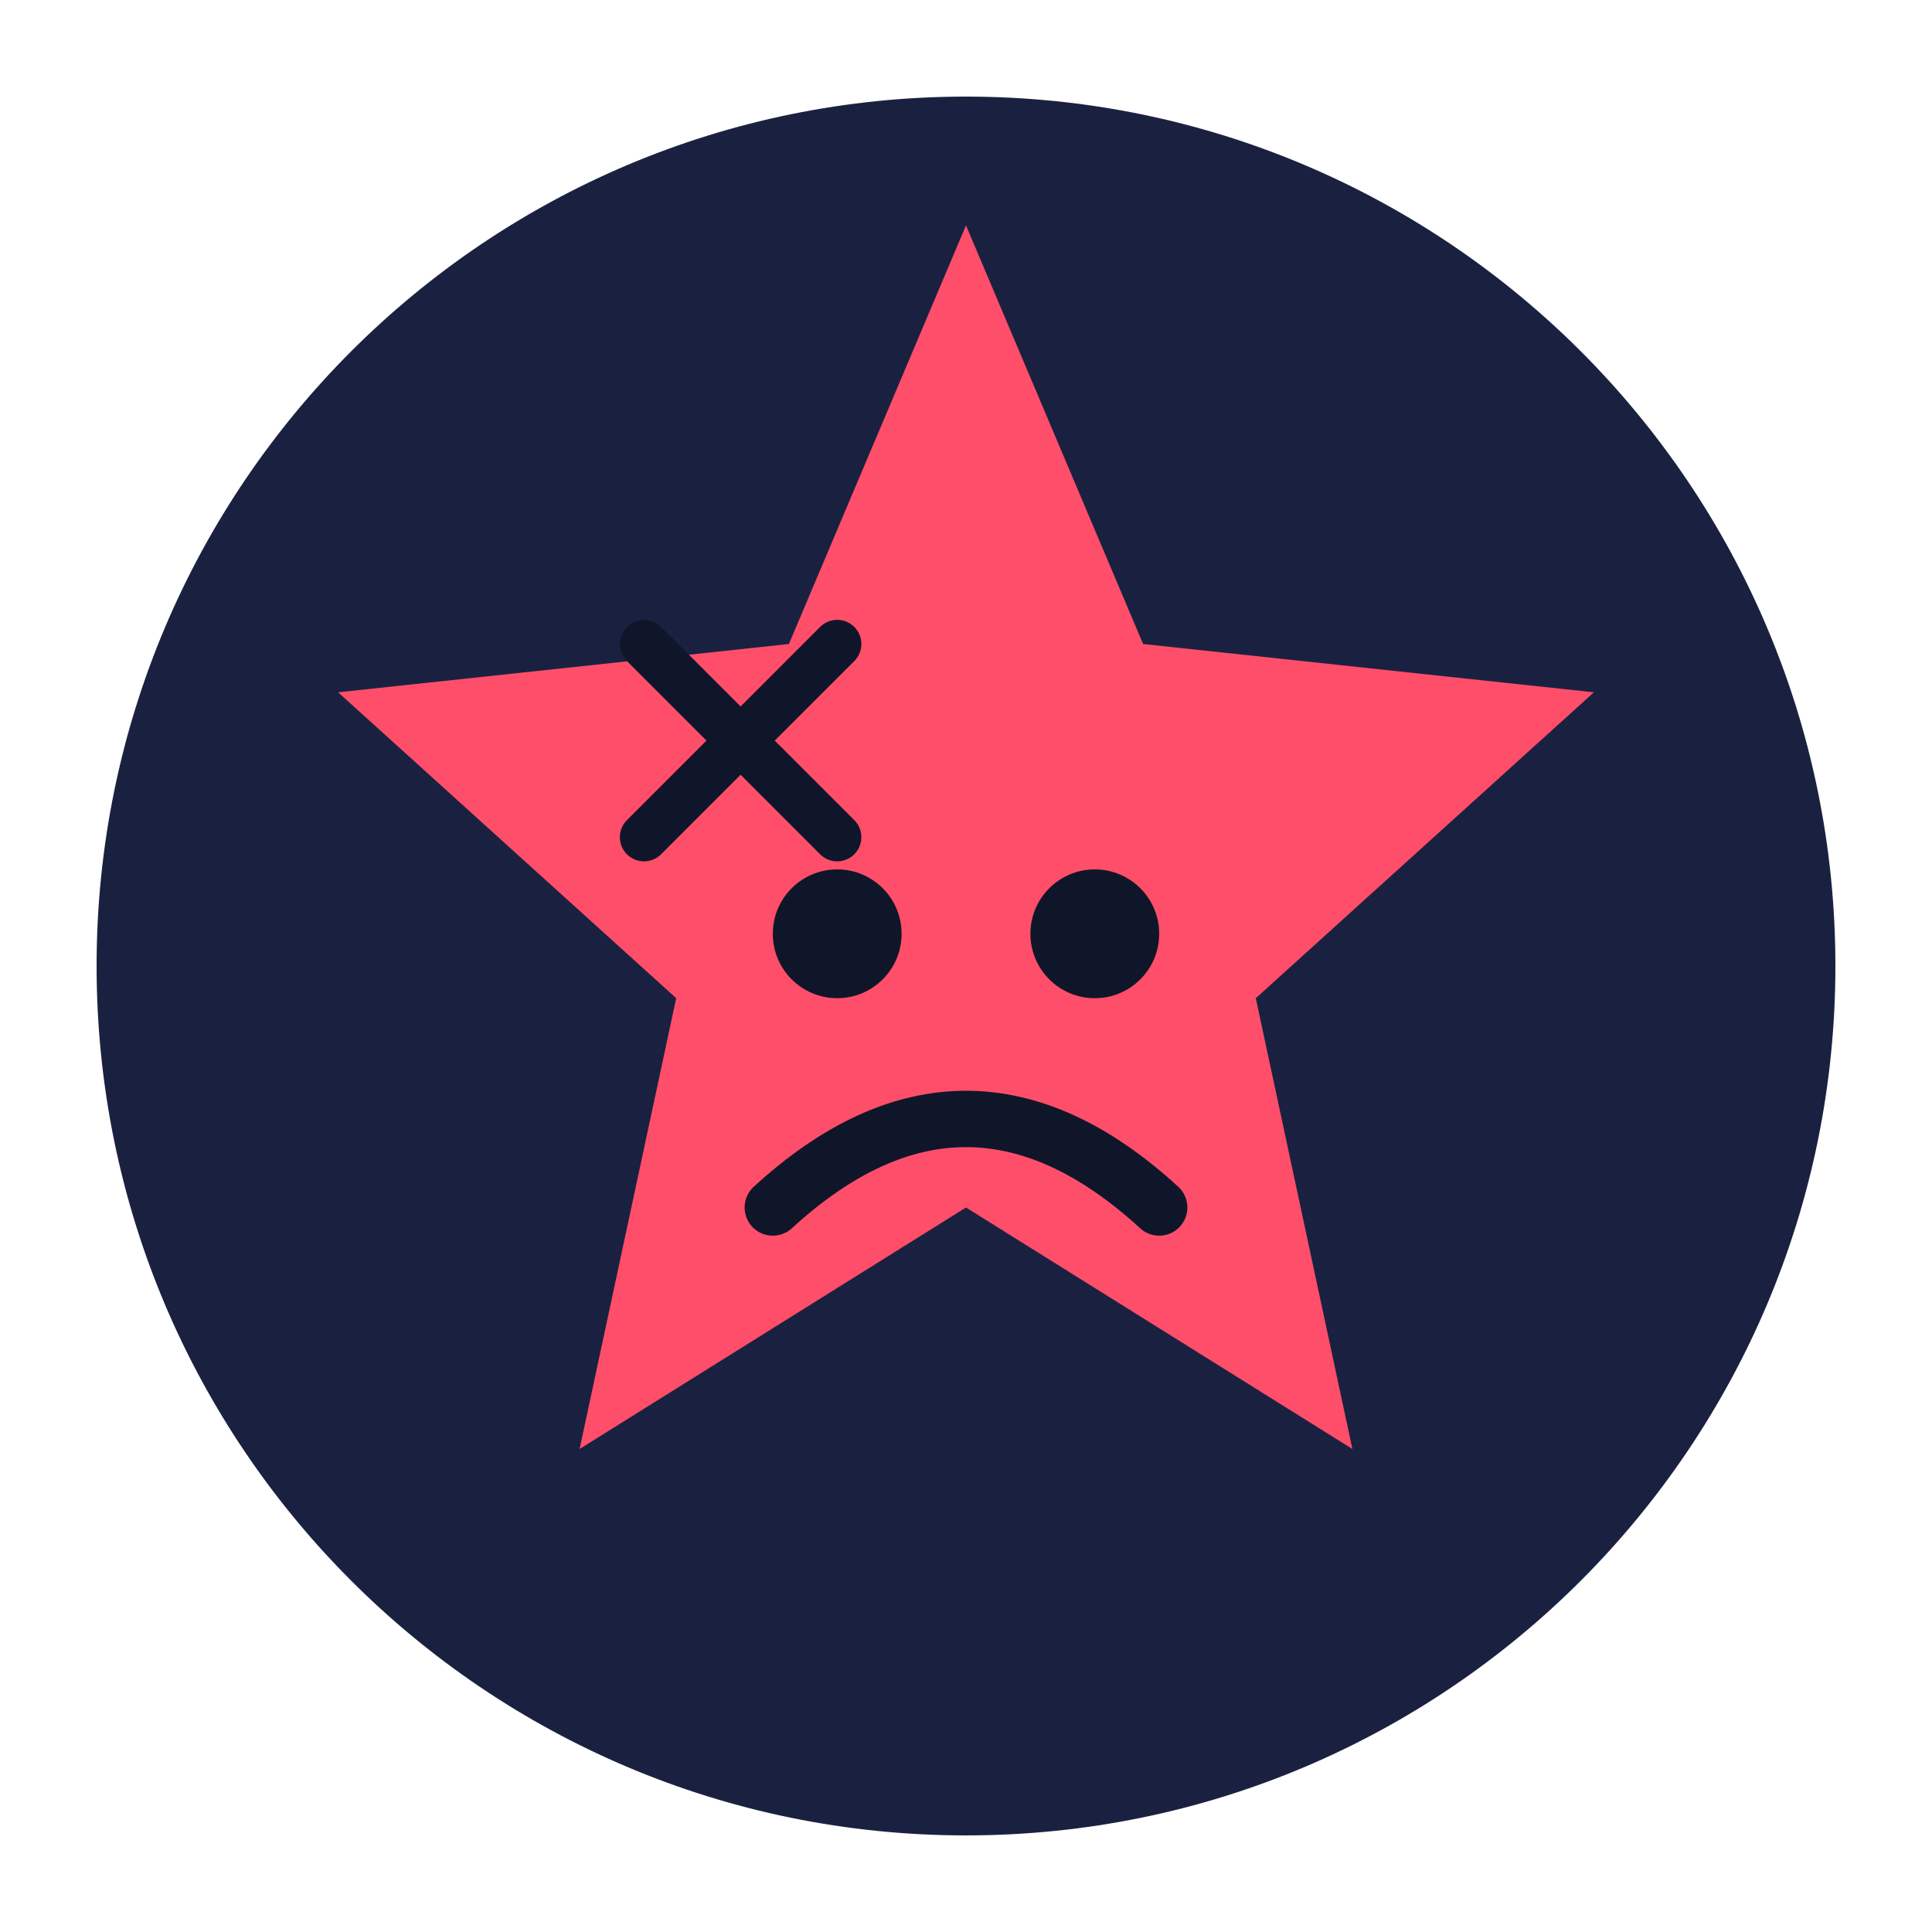
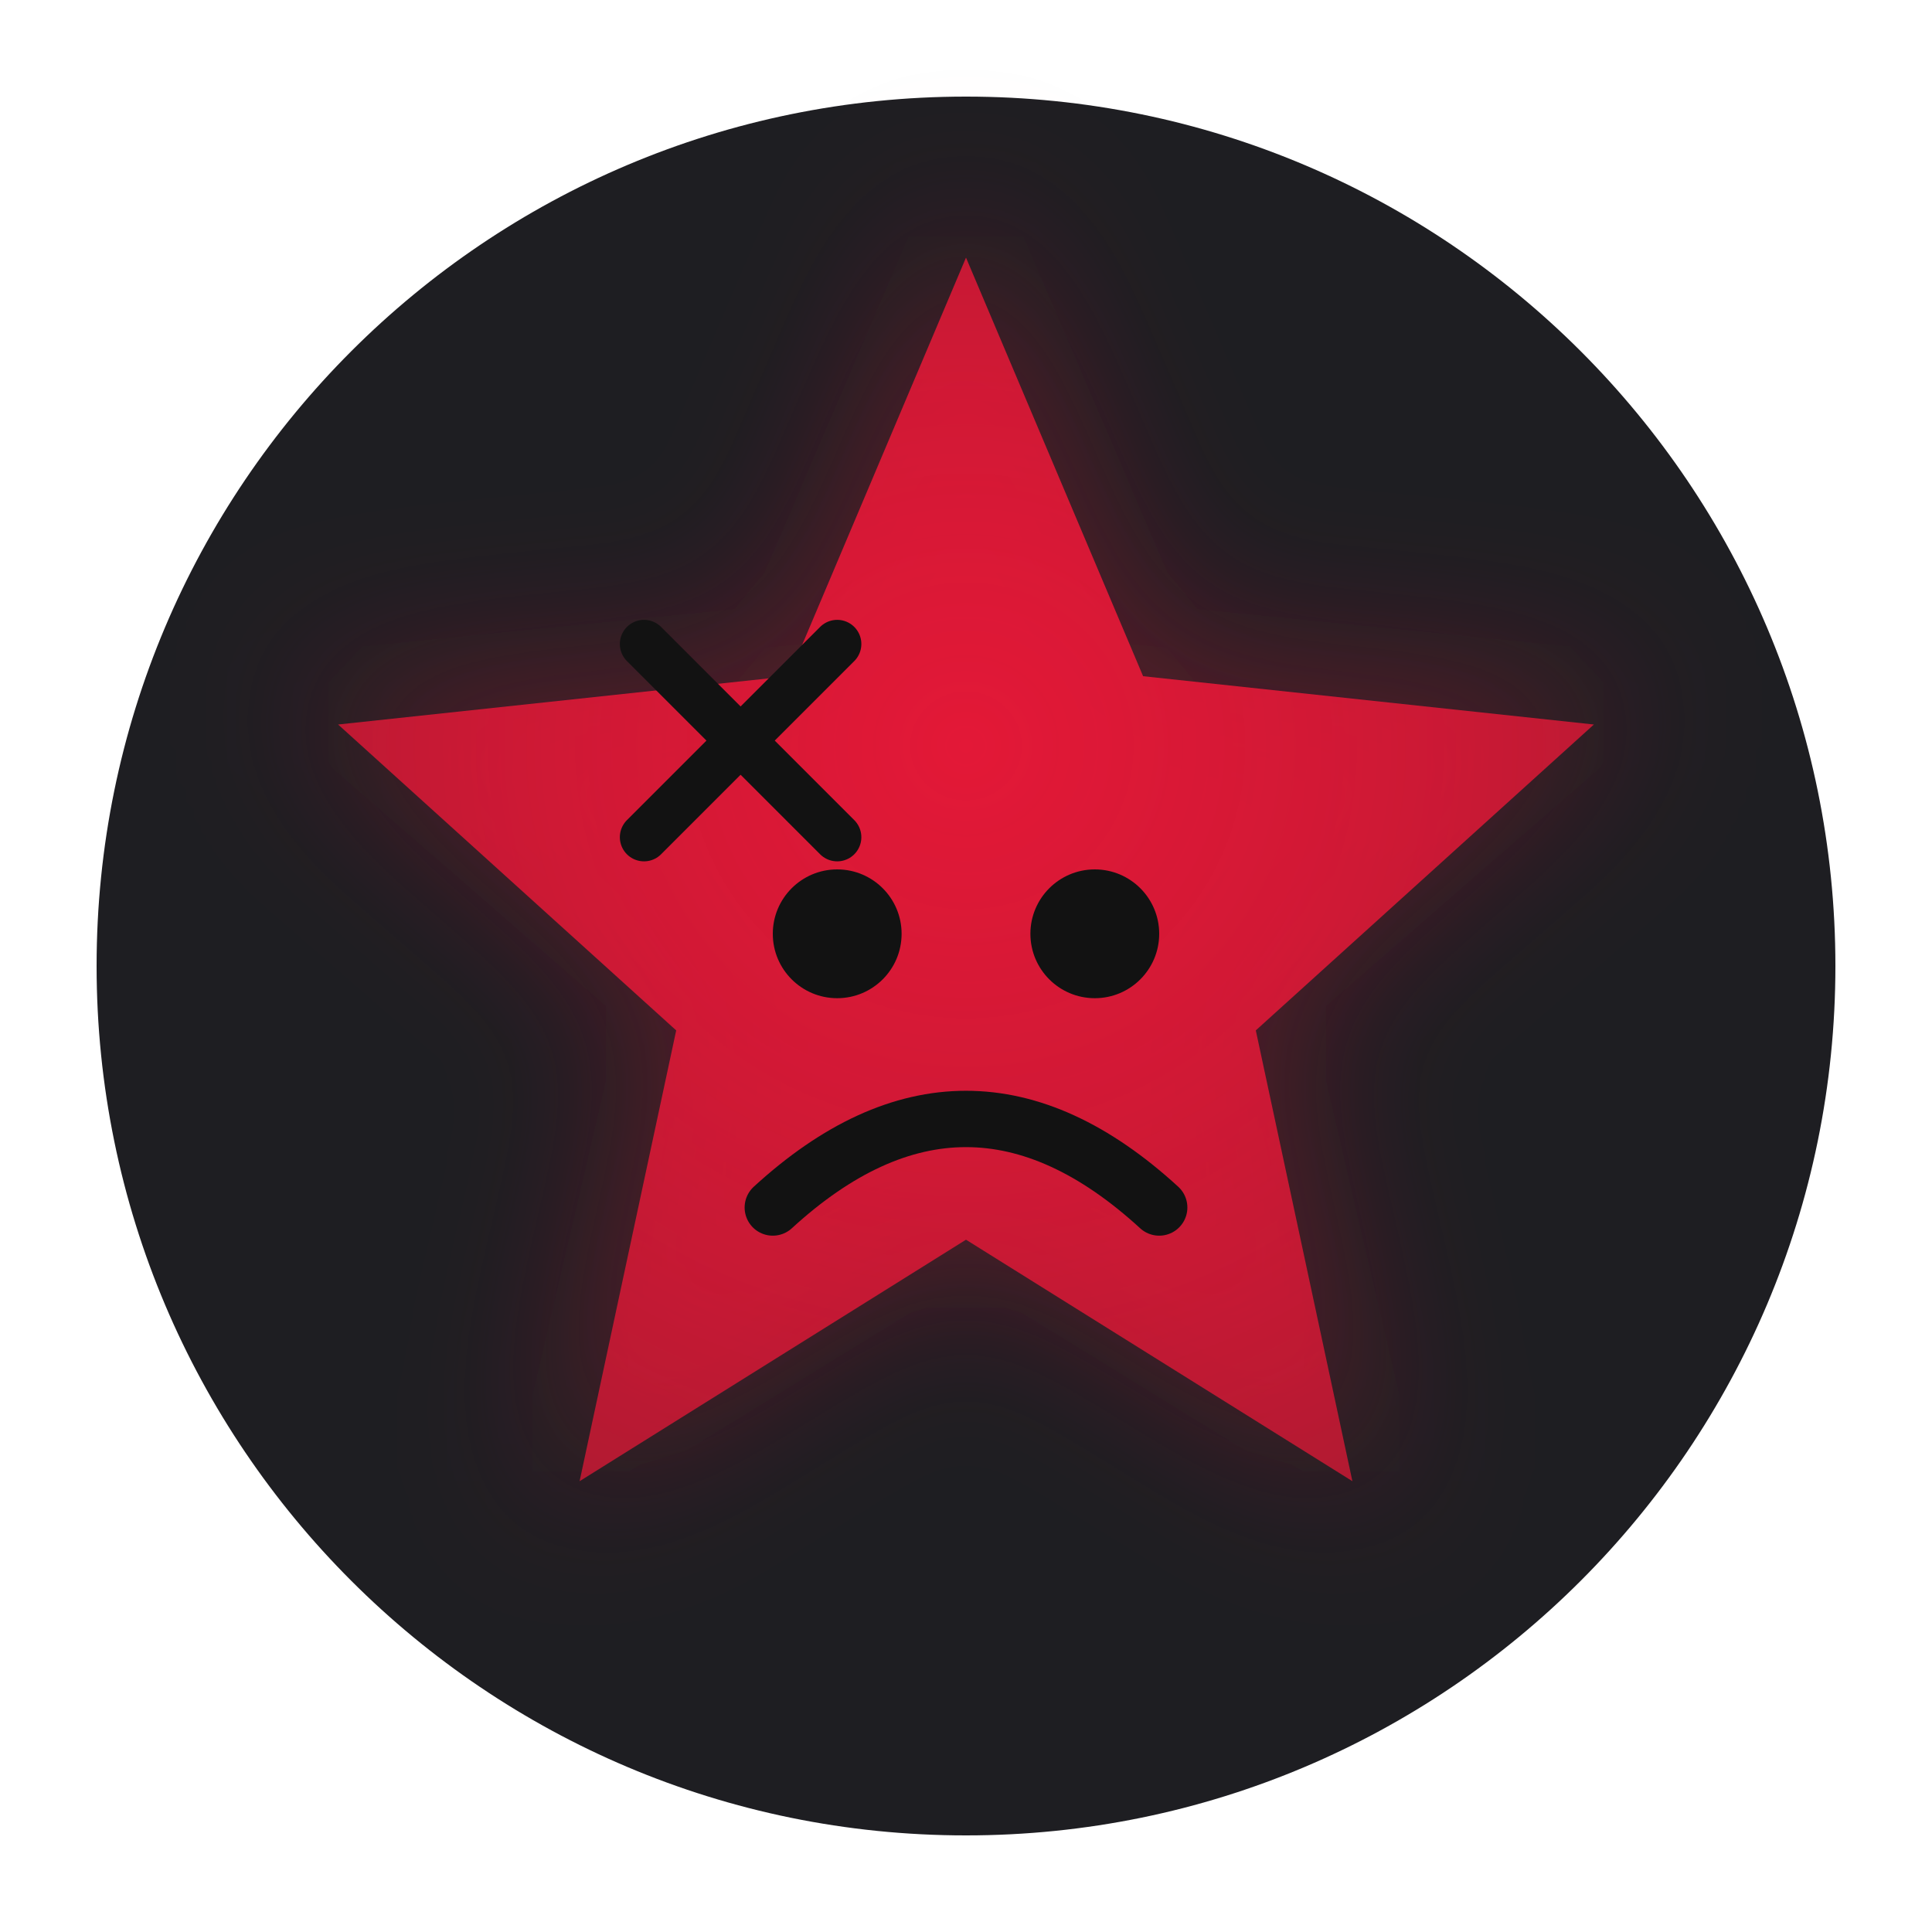
<svg xmlns="http://www.w3.org/2000/svg" viewBox="0 0 120 120">
-   <circle cx="60" cy="60" r="54" fill="#1A2140" />
-   <path d="M60 14 l11 26 28 3 -21 19 6 28 -24 -15 -24 15 6 -28 -21 -19 28 -3 z" fill="#FF4E6A" />
-   <circle cx="52" cy="58" r="4" fill="#101629" />
-   <circle cx="68" cy="58" r="4" fill="#101629" />
-   <path d="M48 75 q 12 -11 24 0" stroke="#101629" stroke-width="3.5" fill="none" stroke-linecap="round" />
-   <path d="M40 40 l12 12 M52 40 l-12 12" stroke="#101629" stroke-width="3" stroke-linecap="round" />
+   <defs>
+     <radialGradient id="g" cx="0.5" cy="0.4" r="0.7">
+       <stop offset="0" stop-color="#E31837" stop-opacity="1" />
+       <stop offset="1" stop-color="#E31837" stop-opacity="0.72" />
+     </radialGradient>
+     <filter id="s" x="-40%" y="-40%" width="180%" height="180%">
+       <feGaussianBlur stdDeviation="5" />
+     </filter>
+   </defs>
+   <circle cx="60" cy="60" r="54" fill="#1E1E22" />
+   <path d="M60 12 l12 28 30 3 -23 20 7 30 -26 -16 -26 16 7 -30 -23 -20 30 -3 z" fill="#E31837" opacity="0.28" filter="url(#s)" />
+   <path d="M60 16 l11 26 28 3 -21 19 6 28 -24 -15 -24 15 6 -28 -21 -19 28 -3 z" fill="url(#g)" />
+   <circle cx="52" cy="58" r="4" fill="#121212" />
+   <circle cx="68" cy="58" r="4" fill="#121212" />
+   <path d="M48 75 q 12 -11 24 0" stroke="#121212" stroke-width="3.5" fill="none" stroke-linecap="round" />
+   <path d="M40 40 l12 12 M52 40 l-12 12" stroke="#121212" stroke-width="3" stroke-linecap="round" />
</svg>
